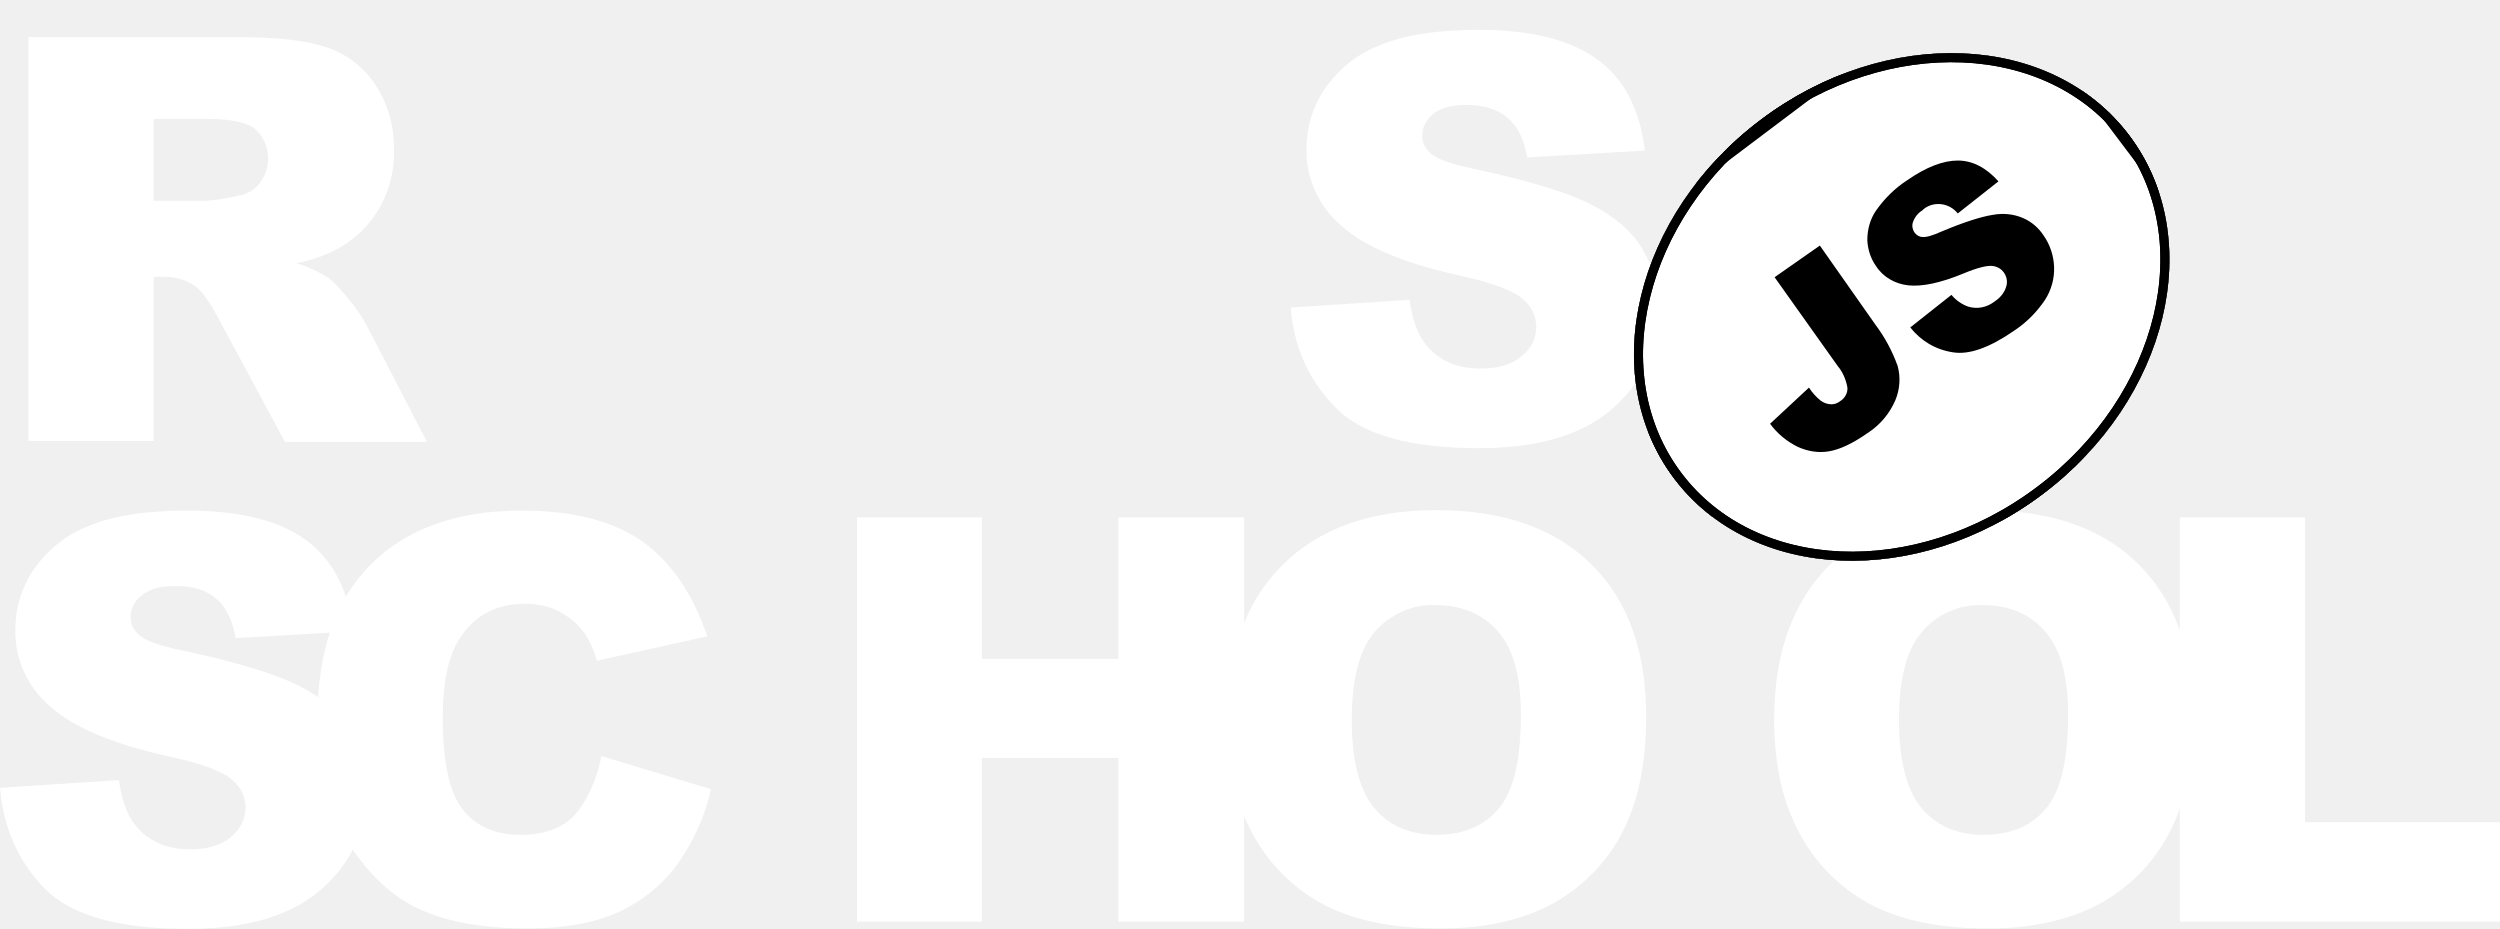
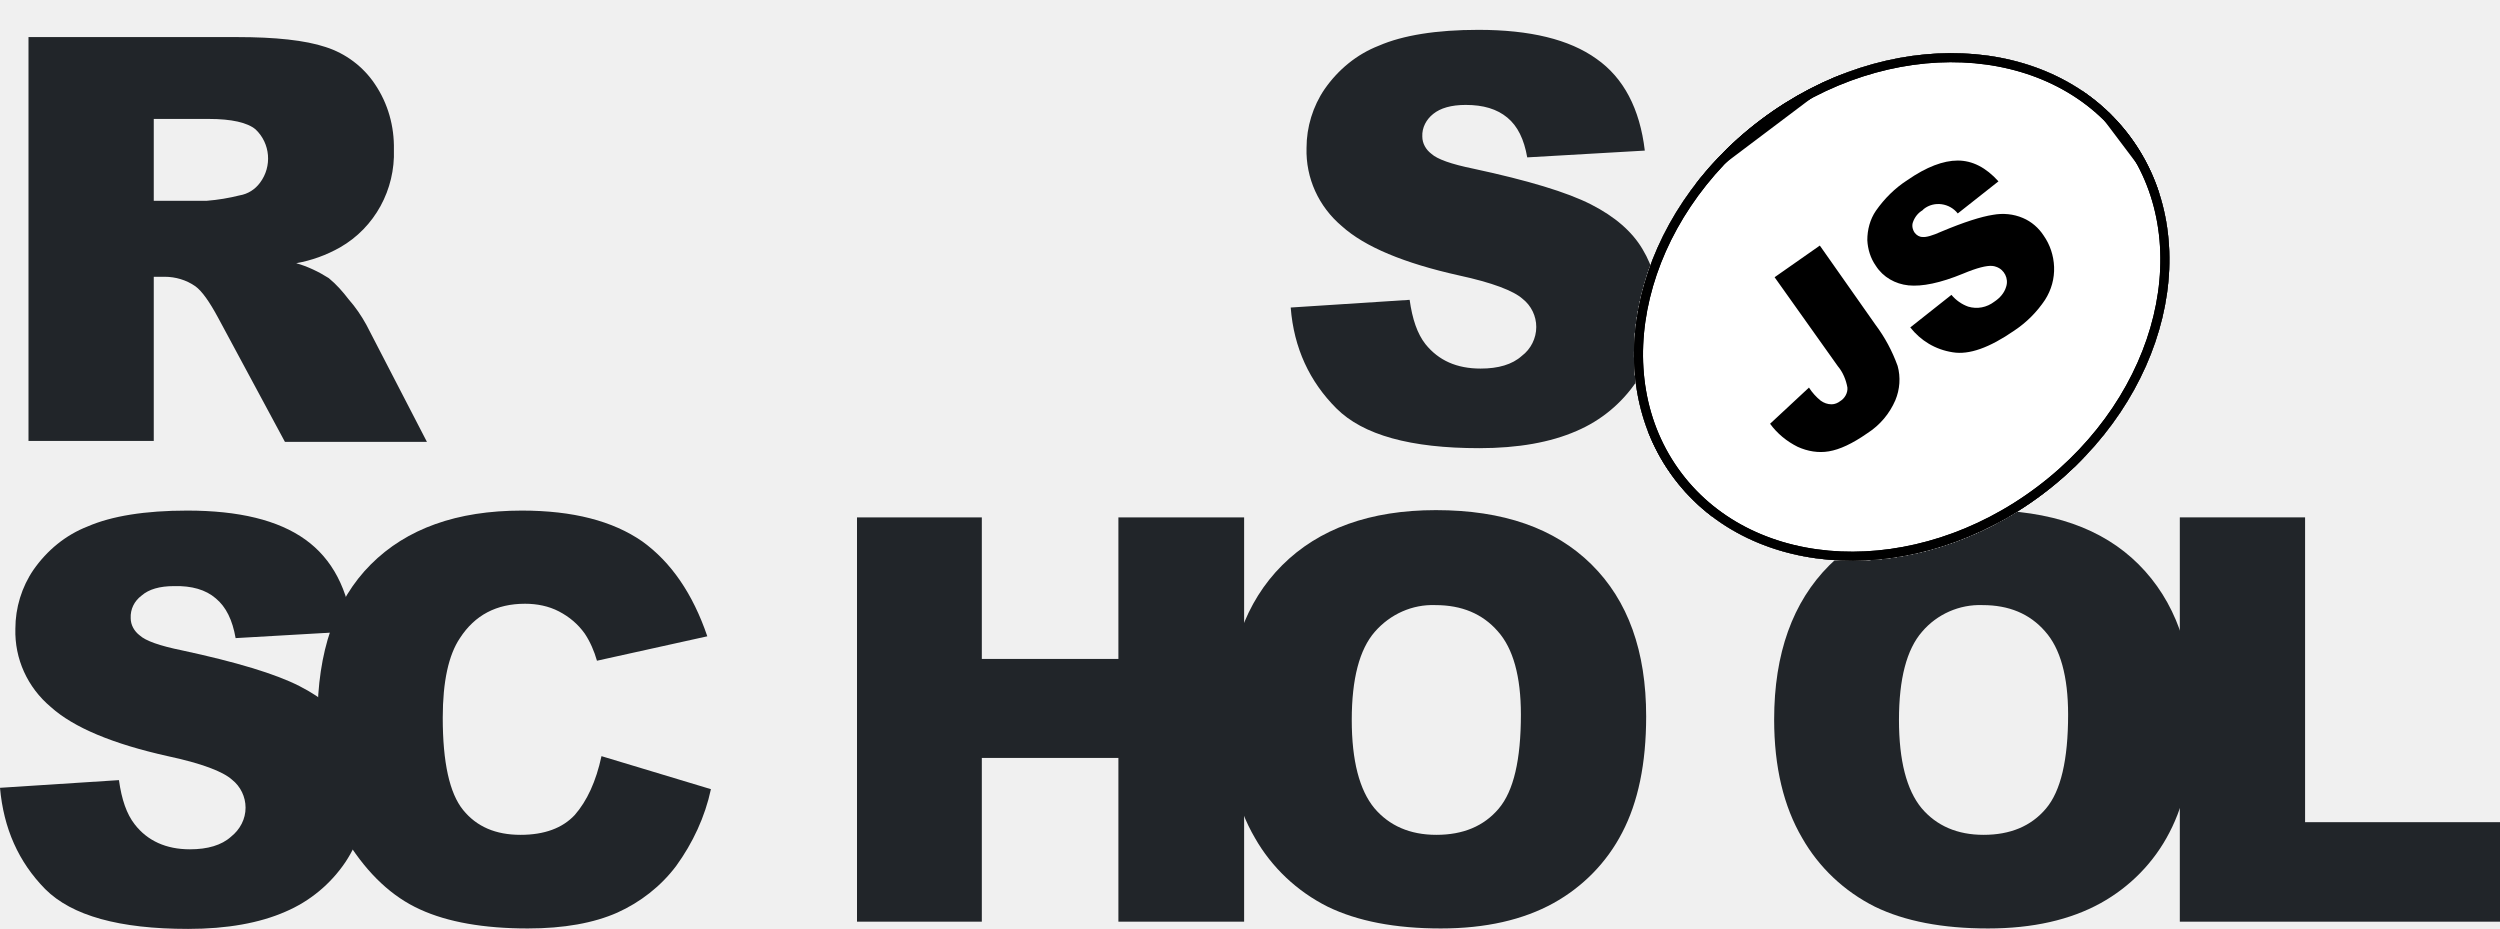
<svg xmlns="http://www.w3.org/2000/svg" xmlns:xlink="http://www.w3.org/1999/xlink" id="Layer_1" viewBox="0 0 552.8 205.3">
  <style>.st0{fill:#fff}.st1{clip-path:url(#SVGID_2_)}.st2{clip-path:url(#SVGID_4_)}.st3{clip-path:url(#SVGID_6_)}.st4{clip-path:url(#SVGID_8_)}.st5{fill:#fff;stroke:#000;stroke-width:4;stroke-miterlimit:10}.st6{clip-path:url(#SVGID_8_)}.st6,.st7{fill:none;stroke:#000;stroke-width:4;stroke-miterlimit:10}.st8,.st9{clip-path:url(#SVGID_10_)}.st9{fill:none;stroke:#000;stroke-width:4;stroke-miterlimit:10}</style>
-   <path style="fill:white;" d="M285.4 68l26.3-1.7c.6 4.3 1.7 7.5 3.5 9.8 2.9 3.6 6.9 5.4 12.2 5.4 3.9 0 7-.9 9.1-2.8 2-1.5 3.2-3.9 3.2-6.4 0-2.4-1.1-4.7-3-6.2-2-1.8-6.7-3.6-14.1-5.2-12.1-2.7-20.8-6.3-25.9-10.9-5.1-4.3-8-10.6-7.8-17.3 0-4.6 1.4-9.2 4-13 3-4.3 7.1-7.7 12-9.6 5.3-2.3 12.7-3.5 22-3.5 11.4 0 20.1 2.1 26.1 6.4 6 4.2 9.6 11 10.7 20.3l-26 1.5c-.7-4-2.1-6.9-4.4-8.8s-5.3-2.8-9.2-2.8c-3.2 0-5.6.7-7.2 2-1.5 1.2-2.5 3-2.4 5 0 1.5.8 2.9 2 3.8 1.3 1.2 4.4 2.3 9.3 3.3 12.1 2.6 20.7 5.2 26 7.9 5.3 2.7 9.1 6 11.4 9.9 2.4 4 3.6 8.6 3.5 13.3 0 5.6-1.6 11.2-4.8 15.9-3.3 4.9-7.9 8.7-13.3 11-5.7 2.5-12.9 3.8-21.5 3.8-15.2 0-25.7-2.9-31.6-8.8S286.1 77 285.4 68zM6.3 97.6V8.2h46.1c8.5 0 15.1.7 19.6 2.2 4.4 1.4 8.3 4.3 10.9 8.2 2.9 4.3 4.3 9.3 4.2 14.5.3 8.8-4.2 17.2-11.9 21.6-3 1.7-6.3 2.9-9.7 3.5 2.5.7 5 1.9 7.2 3.3 1.7 1.4 3.1 3 4.4 4.7 1.5 1.7 2.8 3.6 3.9 5.6l13.4 25.9H63L48.2 70.2c-1.9-3.5-3.5-5.8-5-6.9-2-1.4-4.4-2.1-6.8-2.1H34v36.3H6.3zM34 44.4h11.7c2.5-.2 4.9-.6 7.3-1.2 1.8-.3 3.4-1.3 4.5-2.8 2.7-3.6 2.3-8.7-1-11.8-1.8-1.5-5.3-2.3-10.3-2.3H34v18.1zM0 174.2l26.3-1.7c.6 4.3 1.7 7.5 3.5 9.8 2.8 3.6 6.9 5.5 12.2 5.5 3.9 0 7-.9 9.1-2.8 2-1.6 3.2-3.9 3.2-6.4 0-2.4-1.1-4.7-3-6.2-2-1.8-6.7-3.6-14.2-5.2-12.1-2.7-20.8-6.3-25.9-10.9-5.1-4.3-8-10.6-7.8-17.3 0-4.6 1.4-9.2 4-13 3-4.3 7.1-7.7 12-9.6 5.3-2.3 12.7-3.5 22-3.5 11.4 0 20.1 2.1 26.1 6.4s9.5 11 10.6 20.3l-26 1.5c-.7-4-2.1-6.9-4.4-8.8-2.2-1.9-5.3-2.8-9.2-2.7-3.2 0-5.6.7-7.2 2.1-1.6 1.2-2.5 3-2.4 5 0 1.5.8 2.9 2 3.8 1.3 1.2 4.4 2.3 9.3 3.3 12.1 2.6 20.7 5.2 26 7.9 5.3 2.7 9.1 6 11.4 9.9 2.4 4 3.6 8.6 3.6 13.2 0 5.6-1.7 11.1-4.8 15.8-3.3 4.9-7.9 8.7-13.3 11-5.7 2.5-12.9 3.8-21.5 3.8-15.2 0-25.7-2.9-31.6-8.8-5.9-6-9.2-13.4-10-22.4z" />
-   <path style="fill:white;" d="M133 167.2l24.2 7.3c-1.3 6.1-4 11.9-7.7 17-3.4 4.5-7.9 8-13 10.3-5.2 2.3-11.8 3.5-19.8 3.5-9.7 0-17.7-1.4-23.8-4.2-6.2-2.8-11.5-7.8-16-14.9-4.5-7.1-6.7-16.2-6.7-27.3 0-14.8 3.9-26.2 11.8-34.1s19-11.9 33.4-11.9c11.3 0 20.1 2.3 26.6 6.8 6.4 4.6 11.2 11.6 14.4 21l-24.4 5.4c-.6-2.1-1.5-4.2-2.7-6-1.5-2.1-3.4-3.7-5.7-4.9-2.3-1.2-4.9-1.7-7.5-1.7-6.3 0-11.1 2.5-14.4 7.6-2.5 3.7-3.8 9.6-3.8 17.6 0 9.9 1.5 16.7 4.5 20.4 3 3.7 7.2 5.5 12.7 5.5 5.3 0 9.3-1.5 12-4.4 2.7-3.1 4.7-7.4 5.9-13zm56.5-52.8h27.6v31.3h30.2v-31.3h27.8v89.4h-27.8v-36.2h-30.2v36.2h-27.6v-89.4z" />
-   <path style="fill:white;" d="M271.3 159.1c0-14.6 4.1-26 12.2-34.1 8.1-8.1 19.5-12.2 34-12.2 14.9 0 26.3 4 34.4 12S364 144 364 158.4c0 10.5-1.8 19-5.3 25.7-3.4 6.6-8.7 12-15.2 15.6-6.7 3.7-15 5.6-24.9 5.6-10.1 0-18.4-1.6-25-4.8-6.8-3.4-12.4-8.7-16.1-15.2-4.1-7-6.2-15.7-6.2-26.2zm27.6.1c0 9 1.7 15.5 5 19.5 3.3 3.9 7.9 5.9 13.7 5.9 5.9 0 10.5-1.9 13.8-5.8s4.9-10.8 4.9-20.8c0-8.4-1.7-14.6-5.1-18.4-3.4-3.9-8-5.8-13.8-5.8-5.1-.2-10 2-13.4 5.9-3.4 3.9-5.1 10.4-5.1 19.5zm93.4-.1c0-14.6 4.1-26 12.2-34.1 8.1-8.1 19.5-12.2 34-12.2 14.9 0 26.4 4 34.4 12S485 144 485 158.4c0 10.5-1.8 19-5.3 25.7-3.4 6.6-8.7 12-15.2 15.6-6.7 3.7-15 5.6-24.9 5.6-10.1 0-18.4-1.6-25-4.8-6.8-3.4-12.4-8.7-16.1-15.2-4.1-7-6.2-15.7-6.2-26.2zm27.6.1c0 9 1.7 15.5 5 19.5 3.3 3.9 7.9 5.9 13.7 5.9 5.9 0 10.5-1.9 13.8-5.8 3.3-3.9 4.9-10.8 4.9-20.8 0-8.4-1.7-14.6-5.1-18.4-3.4-3.9-8-5.8-13.8-5.8-5.1-.2-10.1 2-13.4 5.9-3.4 3.9-5.1 10.4-5.1 19.5z" />
-   <path style="fill:white;" d="M482.1 114.4h27.6v67.4h43.1v22H482v-89.4z" />
+   <path style="fill:#212529;" d="M285.4 68l26.3-1.7c.6 4.3 1.7 7.5 3.5 9.8 2.9 3.6 6.9 5.4 12.2 5.4 3.9 0 7-.9 9.1-2.8 2-1.5 3.2-3.9 3.2-6.4 0-2.4-1.1-4.7-3-6.2-2-1.8-6.7-3.6-14.1-5.2-12.1-2.7-20.8-6.3-25.9-10.9-5.1-4.3-8-10.6-7.8-17.3 0-4.6 1.4-9.2 4-13 3-4.3 7.1-7.7 12-9.6 5.3-2.3 12.7-3.5 22-3.5 11.4 0 20.1 2.1 26.1 6.4 6 4.2 9.6 11 10.7 20.3l-26 1.5c-.7-4-2.1-6.9-4.4-8.8s-5.3-2.8-9.2-2.8c-3.2 0-5.6.7-7.2 2-1.5 1.2-2.5 3-2.4 5 0 1.5.8 2.9 2 3.8 1.3 1.2 4.4 2.3 9.3 3.3 12.1 2.6 20.7 5.2 26 7.9 5.3 2.7 9.1 6 11.4 9.9 2.4 4 3.6 8.6 3.5 13.3 0 5.6-1.6 11.2-4.8 15.9-3.3 4.9-7.9 8.7-13.3 11-5.7 2.5-12.9 3.8-21.5 3.8-15.2 0-25.7-2.9-31.6-8.8S286.1 77 285.4 68zM6.3 97.6V8.2h46.1c8.5 0 15.1.7 19.6 2.2 4.4 1.4 8.3 4.3 10.9 8.2 2.9 4.3 4.3 9.3 4.2 14.5.3 8.8-4.2 17.2-11.9 21.6-3 1.7-6.3 2.9-9.7 3.5 2.5.7 5 1.9 7.2 3.3 1.7 1.4 3.1 3 4.4 4.7 1.5 1.7 2.8 3.6 3.9 5.6l13.4 25.9H63L48.2 70.2c-1.9-3.5-3.5-5.8-5-6.9-2-1.4-4.4-2.1-6.8-2.1H34v36.3H6.3zM34 44.4h11.7c2.5-.2 4.9-.6 7.3-1.2 1.8-.3 3.4-1.3 4.5-2.8 2.7-3.6 2.3-8.7-1-11.8-1.8-1.5-5.3-2.3-10.3-2.3H34v18.1zM0 174.2l26.3-1.7c.6 4.3 1.7 7.5 3.5 9.8 2.8 3.6 6.9 5.5 12.2 5.5 3.9 0 7-.9 9.1-2.8 2-1.6 3.2-3.9 3.2-6.4 0-2.4-1.1-4.7-3-6.2-2-1.8-6.7-3.6-14.2-5.2-12.1-2.7-20.8-6.3-25.9-10.9-5.1-4.3-8-10.6-7.8-17.3 0-4.6 1.4-9.2 4-13 3-4.3 7.1-7.7 12-9.6 5.3-2.3 12.7-3.5 22-3.5 11.4 0 20.1 2.1 26.1 6.4s9.5 11 10.6 20.3l-26 1.5c-.7-4-2.1-6.9-4.4-8.8-2.2-1.9-5.3-2.8-9.2-2.7-3.2 0-5.6.7-7.2 2.1-1.6 1.2-2.5 3-2.4 5 0 1.5.8 2.9 2 3.8 1.3 1.2 4.4 2.3 9.3 3.3 12.1 2.6 20.7 5.2 26 7.9 5.3 2.7 9.1 6 11.4 9.9 2.4 4 3.6 8.6 3.6 13.2 0 5.6-1.7 11.1-4.8 15.8-3.3 4.9-7.9 8.7-13.3 11-5.7 2.5-12.9 3.8-21.5 3.8-15.2 0-25.7-2.9-31.6-8.8-5.9-6-9.2-13.4-10-22.4z" />
+   <path style="fill:#212529;" d="M133 167.2l24.2 7.3c-1.3 6.1-4 11.9-7.7 17-3.4 4.5-7.9 8-13 10.3-5.2 2.3-11.8 3.5-19.8 3.5-9.7 0-17.7-1.4-23.8-4.2-6.2-2.8-11.5-7.8-16-14.9-4.5-7.1-6.7-16.2-6.7-27.3 0-14.8 3.9-26.2 11.8-34.1s19-11.9 33.4-11.9c11.3 0 20.1 2.3 26.6 6.8 6.4 4.6 11.2 11.6 14.4 21l-24.4 5.4c-.6-2.1-1.5-4.2-2.7-6-1.5-2.1-3.4-3.7-5.7-4.9-2.3-1.2-4.9-1.7-7.5-1.7-6.3 0-11.1 2.5-14.4 7.6-2.5 3.7-3.8 9.6-3.8 17.6 0 9.9 1.5 16.7 4.5 20.4 3 3.7 7.2 5.5 12.7 5.5 5.3 0 9.3-1.5 12-4.4 2.7-3.1 4.7-7.4 5.9-13zm56.5-52.8h27.6v31.3h30.2v-31.3h27.8v89.4h-27.8v-36.2h-30.2v36.2h-27.6v-89.4z" />
+   <path style="fill:#212529;" d="M271.3 159.1c0-14.6 4.1-26 12.2-34.1 8.1-8.1 19.5-12.2 34-12.2 14.9 0 26.3 4 34.4 12S364 144 364 158.4c0 10.5-1.8 19-5.3 25.7-3.4 6.6-8.7 12-15.2 15.6-6.7 3.7-15 5.6-24.9 5.6-10.1 0-18.4-1.6-25-4.8-6.8-3.4-12.4-8.7-16.1-15.2-4.1-7-6.2-15.7-6.2-26.2zm27.6.1c0 9 1.7 15.5 5 19.5 3.3 3.9 7.9 5.9 13.7 5.9 5.9 0 10.5-1.9 13.8-5.8s4.9-10.8 4.9-20.8c0-8.4-1.7-14.6-5.1-18.4-3.4-3.9-8-5.8-13.8-5.8-5.1-.2-10 2-13.4 5.9-3.4 3.9-5.1 10.4-5.1 19.5zm93.4-.1c0-14.6 4.1-26 12.2-34.1 8.1-8.1 19.5-12.2 34-12.2 14.9 0 26.4 4 34.4 12S485 144 485 158.4c0 10.5-1.8 19-5.3 25.7-3.4 6.6-8.7 12-15.2 15.6-6.7 3.7-15 5.6-24.9 5.6-10.1 0-18.4-1.6-25-4.8-6.8-3.4-12.4-8.7-16.1-15.2-4.1-7-6.2-15.7-6.2-26.2zm27.6.1c0 9 1.7 15.5 5 19.5 3.3 3.9 7.9 5.9 13.7 5.9 5.9 0 10.5-1.9 13.8-5.8 3.3-3.9 4.9-10.8 4.9-20.8 0-8.4-1.7-14.6-5.1-18.4-3.4-3.9-8-5.8-13.8-5.8-5.1-.2-10.1 2-13.4 5.9-3.4 3.9-5.1 10.4-5.1 19.5z" />
+   <path style="fill:#212529;" d="M482.1 114.4h27.6v67.4h43.1v22H482v-89.4z" />
  <ellipse transform="rotate(-37.001 420.46 67.88)" class="st0" cx="420.5" cy="67.9" rx="63" ry="51.8" />
  <defs>
    <ellipse id="SVGID_1_" transform="rotate(-37.001 420.46 67.88)" cx="420.5" cy="67.9" rx="63" ry="51.8" />
  </defs>
  <clipPath id="SVGID_2_">
    <use xlink:href="#SVGID_1_" overflow="visible" />
  </clipPath>
  <g class="st1">
    <path transform="rotate(-37.001 420.82 68.353)" class="st0" d="M330.9-14.2h179.8v165.1H330.9z" />
    <g id="Layer_2_1_">
      <defs>
        <path id="SVGID_3_" transform="rotate(-37.001 420.82 68.353)" d="M330.9-14.2h179.8v165.1H330.9z" />
      </defs>
      <clipPath id="SVGID_4_">
        <use xlink:href="#SVGID_3_" overflow="visible" />
      </clipPath>
      <g id="Layer_1-2" class="st2">
        <ellipse transform="rotate(-37.001 420.46 67.88)" class="st0" cx="420.5" cy="67.9" rx="63" ry="51.8" />
        <defs>
          <ellipse id="SVGID_5_" transform="rotate(-37.001 420.46 67.88)" cx="420.5" cy="67.9" rx="63" ry="51.8" />
        </defs>
        <clipPath id="SVGID_6_">
          <use xlink:href="#SVGID_5_" overflow="visible" />
        </clipPath>
        <g class="st3">
          <path transform="rotate(-37 420.799 68.802)" class="st0" d="M357.8 17h125.9v103.7H357.8z" />
          <defs>
            <path id="SVGID_7_" transform="rotate(-37 420.799 68.802)" d="M357.8 17h125.9v103.7H357.8z" />
          </defs>
          <clipPath id="SVGID_8_">
            <use xlink:href="#SVGID_7_" overflow="visible" />
          </clipPath>
          <g class="st4">
            <ellipse transform="rotate(-37.001 420.46 67.88)" class="st5" cx="420.5" cy="67.9" rx="63" ry="51.8" />
          </g>
          <path transform="rotate(-37 420.799 68.802)" class="st6" d="M357.8 17h125.9v103.7H357.8z" />
          <ellipse transform="rotate(-37.001 420.46 67.88)" class="st7" cx="420.5" cy="67.9" rx="63" ry="51.8" />
          <path transform="rotate(-37 420.799 68.802)" class="st0" d="M357.8 17h125.9v103.7H357.8z" />
          <defs>
            <path id="SVGID_9_" transform="rotate(-37 420.799 68.802)" d="M357.8 17h125.9v103.7H357.8z" />
          </defs>
          <clipPath id="SVGID_10_">
            <use xlink:href="#SVGID_9_" overflow="visible" />
          </clipPath>
          <g class="st8">
            <ellipse transform="rotate(-37.001 420.46 67.88)" class="st5" cx="420.5" cy="67.9" rx="63" ry="51.8" />
          </g>
          <path transform="rotate(-37 420.799 68.802)" class="st9" d="M357.8 17h125.9v103.7H357.8z" />
          <path transform="rotate(-37.001 420.82 68.353)" class="st7" d="M330.9-14.2h179.8v165.1H330.9z" />
        </g>
        <ellipse transform="rotate(-37.001 420.46 67.88)" class="st7" cx="420.5" cy="67.9" rx="63" ry="51.8" />
        <path d="M392.4 61.3l10-7 12.3 17.5c2.1 2.8 3.7 5.8 4.9 9.1.7 2.5.5 5.2-.5 7.6-1.3 3-3.4 5.5-6.2 7.3-3.3 2.3-6.1 3.6-8.5 4-2.3.4-4.7 0-6.9-1-2.4-1.2-4.5-2.9-6.1-5.1l8.6-8c.7 1.1 1.6 2.1 2.6 2.9.7.5 1.5.8 2.4.8.7 0 1.4-.3 1.9-.7 1-.6 1.7-1.8 1.6-3-.3-1.7-1-3.4-2.1-4.7l-14-19.7zm30 11.1l9.1-7.2c1 1.2 2.3 2.1 3.7 2.6 2 .6 4.1.2 5.8-1.1 1.2-.8 2.2-1.9 2.6-3.3.6-1.8-.4-3.8-2.2-4.4-.3-.1-.6-.2-.9-.2-1.2-.1-3.3.4-6.4 1.7-5.1 2.1-9.1 2.9-12.1 2.6-2.9-.3-5.6-1.8-7.2-4.3-1.2-1.7-1.8-3.7-1.9-5.7 0-2.3.6-4.6 1.9-6.5 1.9-2.7 4.2-5 7-6.8 4.2-2.9 7.9-4.3 11.1-4.3 3.2 0 6.2 1.5 9 4.6l-9 7.1c-1.8-2.3-5.2-2.8-7.5-1l-.3.3c-1 .6-1.7 1.5-2.1 2.6-.3.8-.1 1.7.4 2.4.4.5 1 .9 1.7.9.8.1 2.2-.3 4.2-1.2 5-2.1 8.8-3.3 11.4-3.7 2.2-.4 4.5-.2 6.6.7 1.9.8 3.5 2.2 4.6 3.9 1.4 2 2.2 4.4 2.3 6.9.1 2.6-.6 5.1-2 7.3-1.8 2.7-4.1 5-6.8 6.8-5.5 3.8-10 5.4-13.6 4.8-3.9-.6-7.1-2.6-9.4-5.5z" />
      </g>
    </g>
  </g>
</svg>
